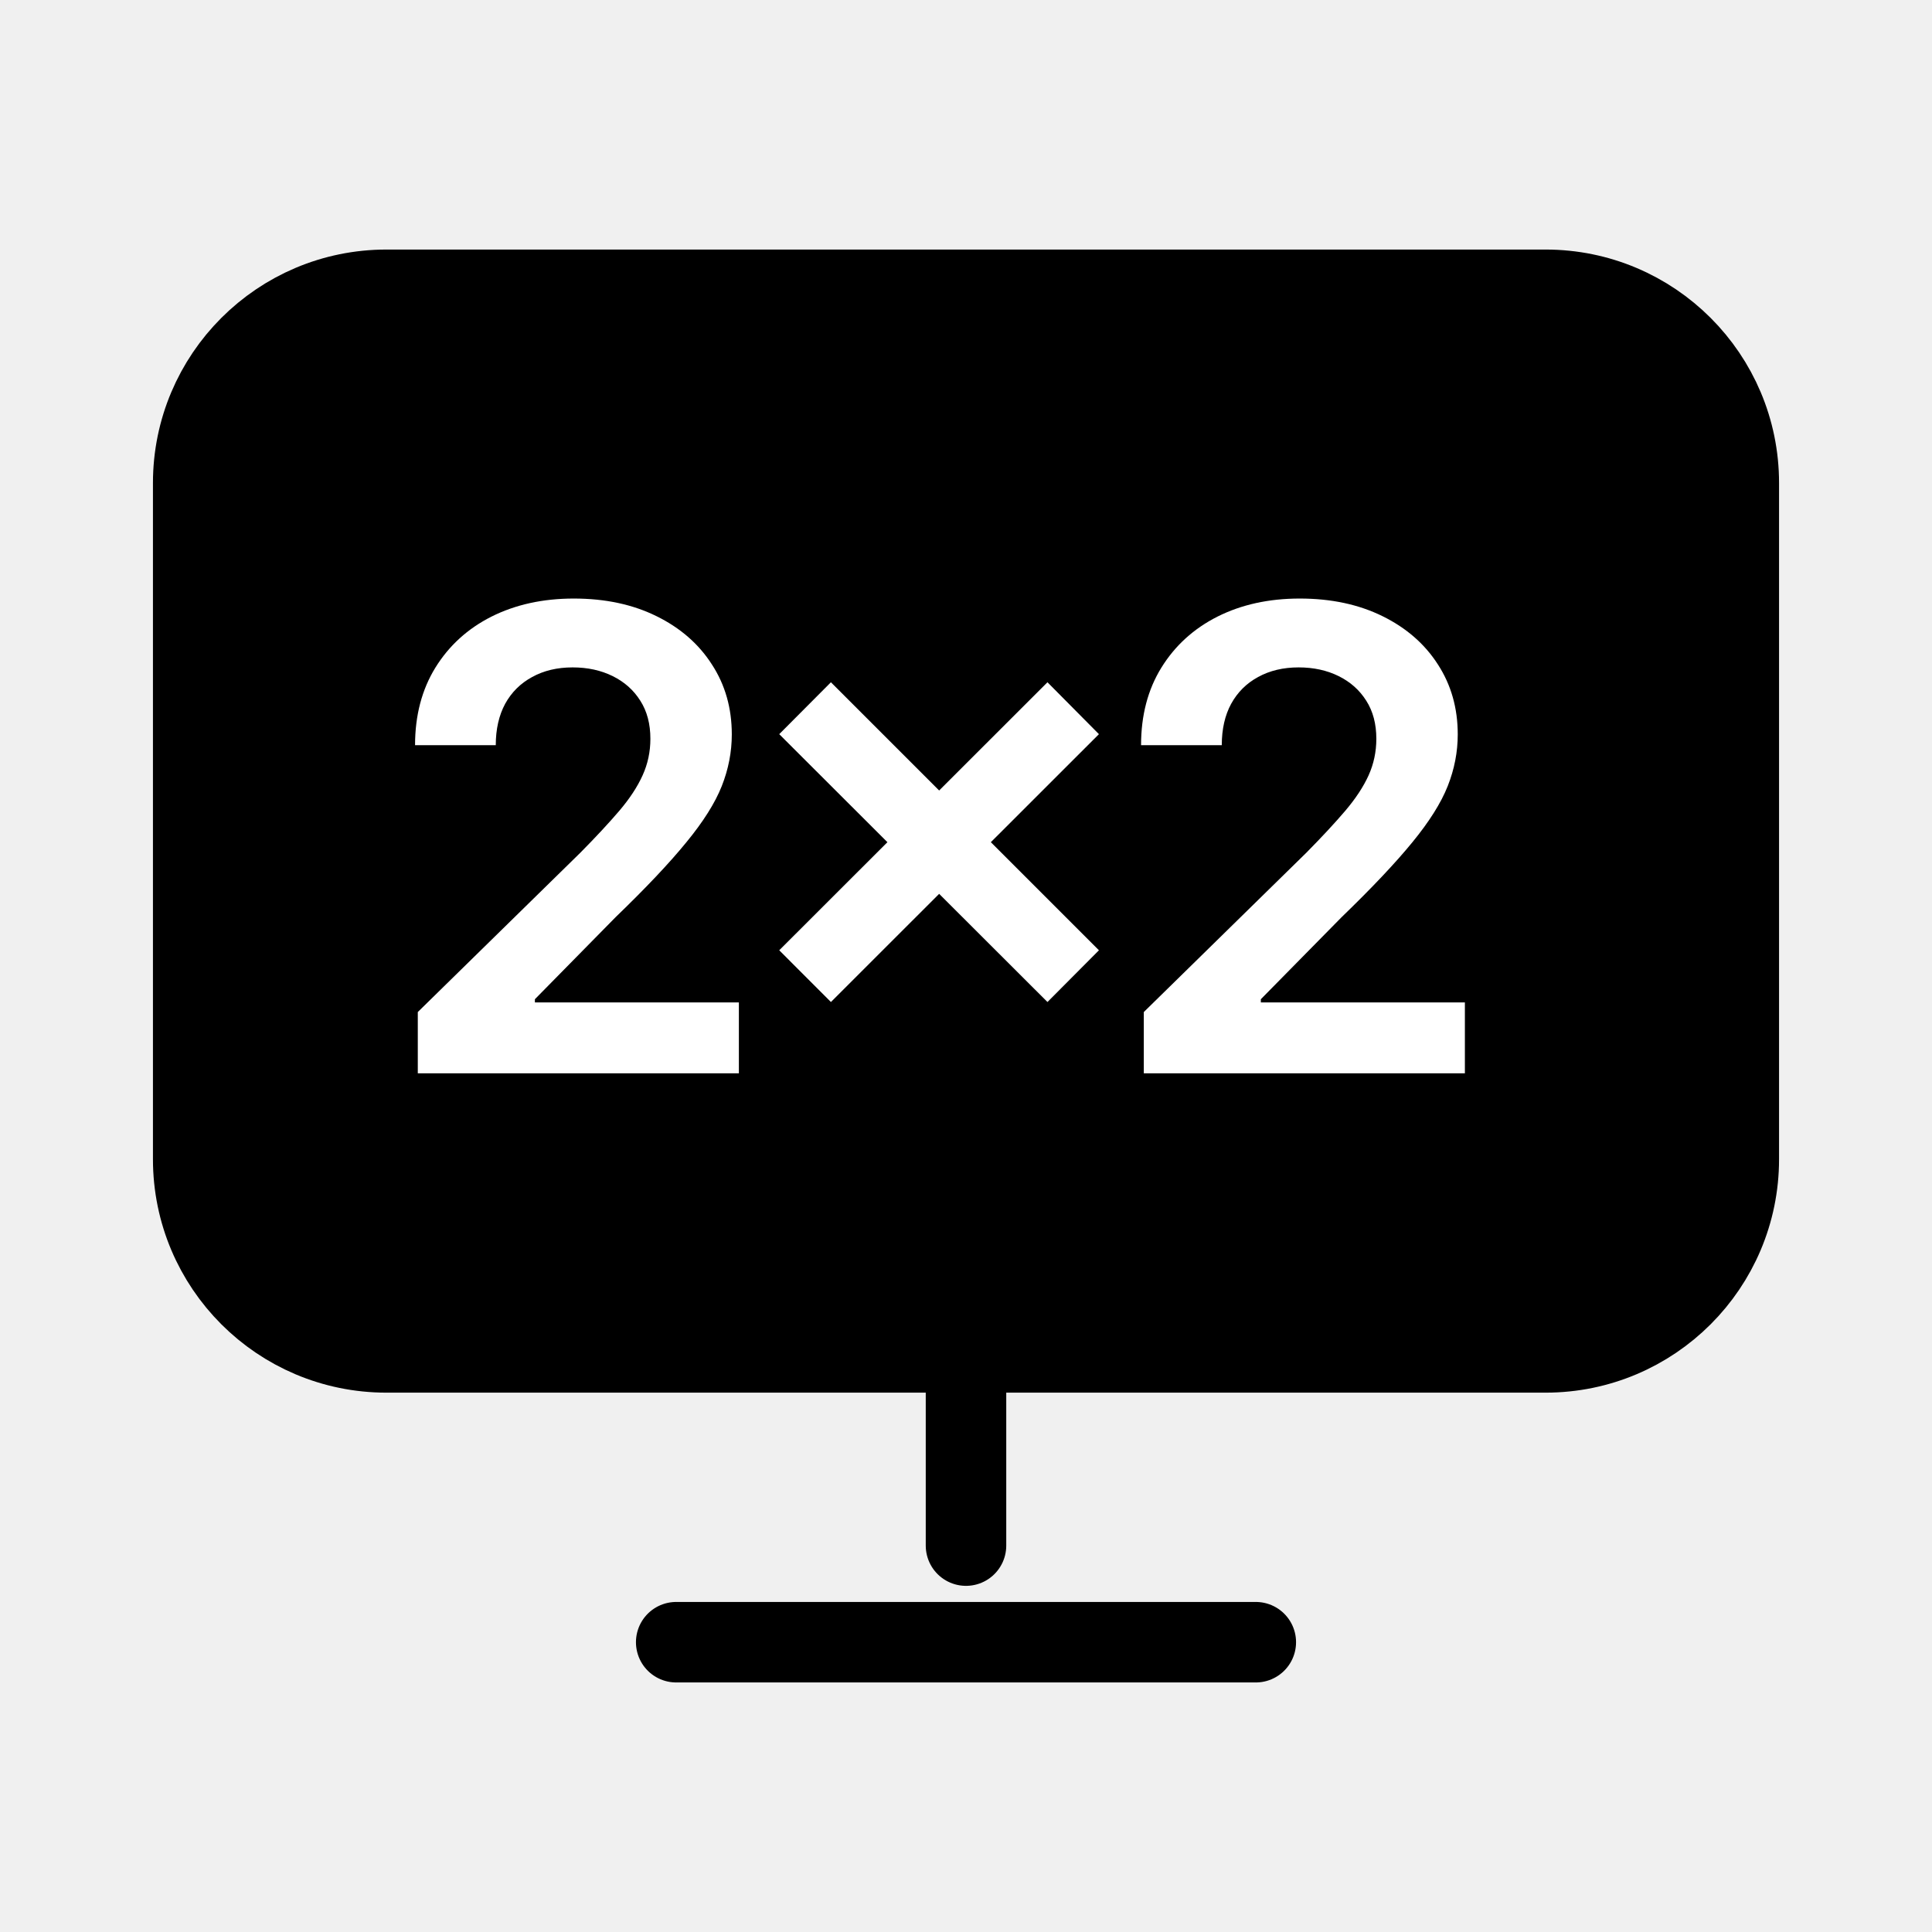
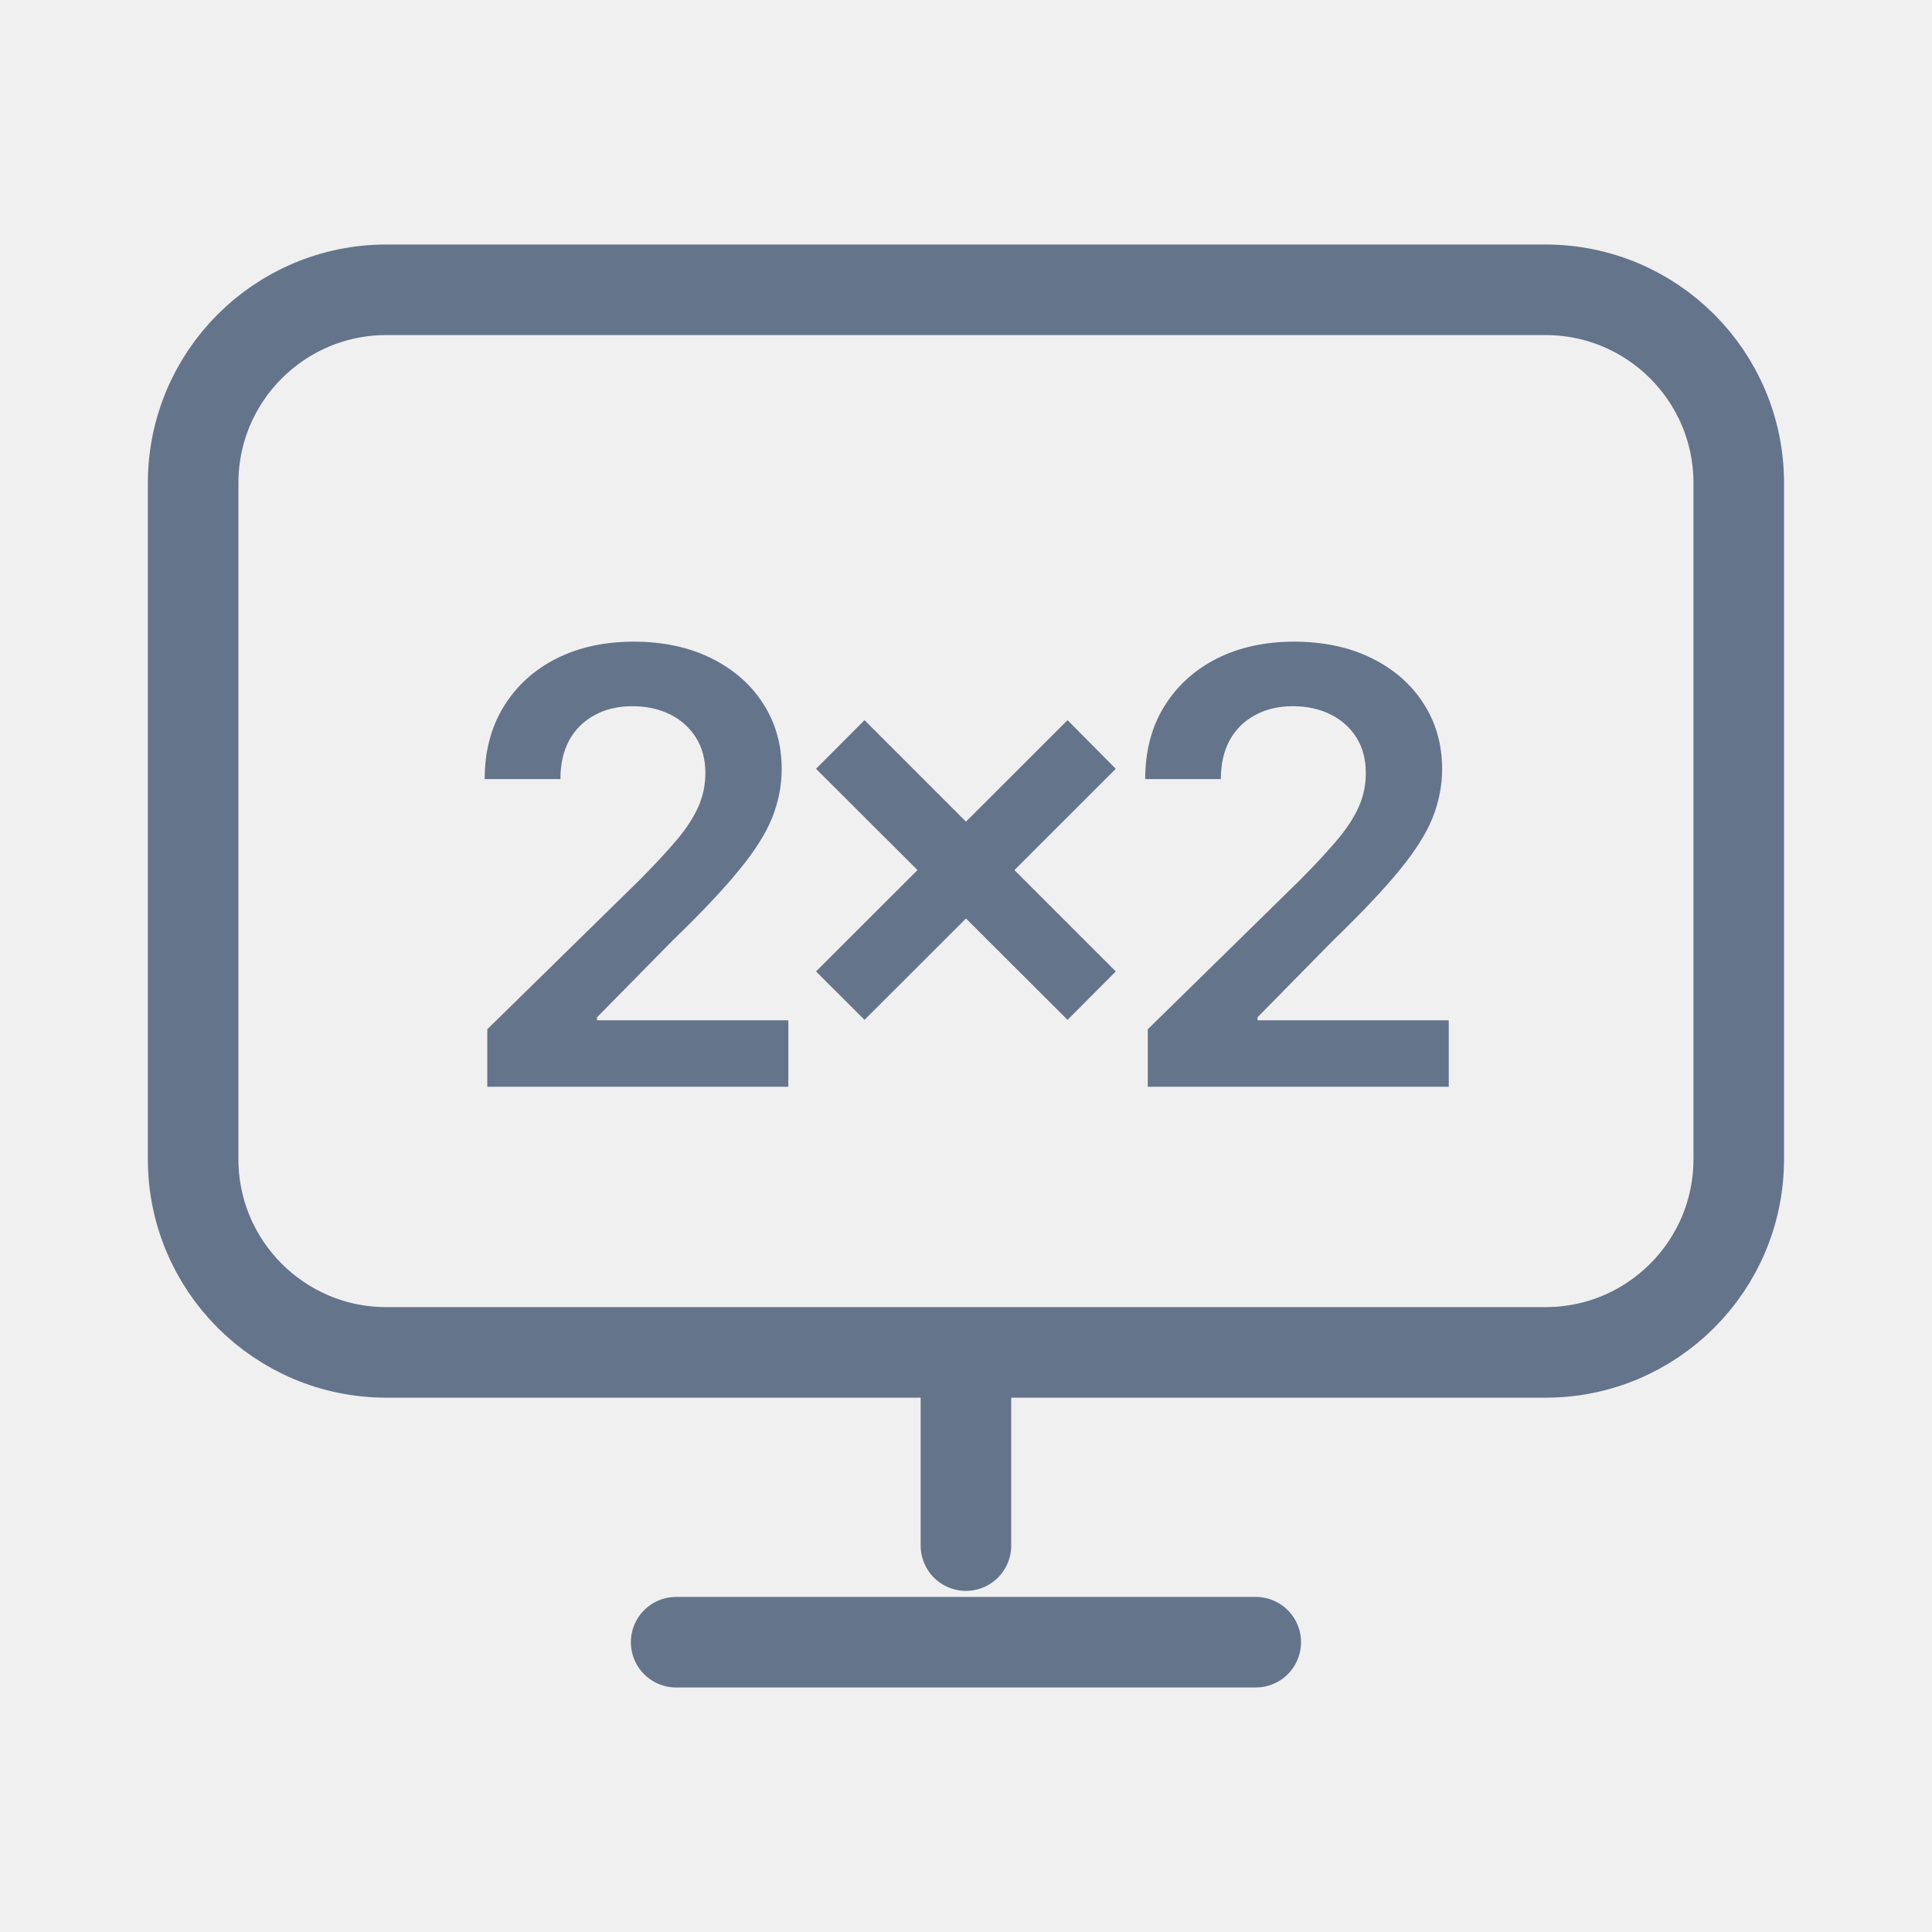
- <svg xmlns="http://www.w3.org/2000/svg" width="36" height="36" viewBox="0 0 36 36" fill="none">
-   <path d="M3.6 9C3.6 7.012 5.212 5.4 7.2 5.4H28.8C30.788 5.4 32.4 7.012 32.4 9V21.6C32.4 23.588 30.788 25.2 28.8 25.2H7.2C5.212 25.2 3.6 23.588 3.6 21.6V9Z" fill="black" />
-   <path d="M18 25.2V28.8M12.6 30.6H23.4M7.2 25.2H28.8C30.788 25.2 32.4 23.588 32.4 21.6V9C32.4 7.012 30.788 5.4 28.8 5.4H7.2C5.212 5.4 3.6 7.012 3.6 9V21.6C3.6 23.588 5.212 25.2 7.2 25.2Z" stroke="black" stroke-width="1.5" stroke-linecap="round" stroke-linejoin="round" />
-   <path d="M7.785 20V18.858L10.815 15.888C11.105 15.595 11.346 15.335 11.54 15.108C11.733 14.881 11.878 14.661 11.974 14.447C12.071 14.234 12.119 14.007 12.119 13.766C12.119 13.49 12.057 13.254 11.932 13.058C11.807 12.859 11.635 12.706 11.416 12.598C11.197 12.49 10.949 12.436 10.67 12.436C10.383 12.436 10.132 12.496 9.916 12.615C9.7 12.732 9.532 12.898 9.413 13.114C9.297 13.329 9.238 13.587 9.238 13.885H7.734C7.734 13.331 7.861 12.849 8.113 12.44C8.366 12.031 8.714 11.714 9.157 11.49C9.604 11.266 10.115 11.153 10.692 11.153C11.277 11.153 11.791 11.263 12.234 11.482C12.677 11.7 13.021 12 13.265 12.381C13.513 12.761 13.636 13.196 13.636 13.685C13.636 14.011 13.574 14.332 13.449 14.648C13.324 14.963 13.104 15.312 12.788 15.696C12.476 16.079 12.037 16.544 11.471 17.09L9.967 18.619V18.679H13.768V20H7.785ZM19.518 18.671L14.52 13.68L15.483 12.713L20.477 17.707L19.518 18.671ZM15.483 18.671L14.52 17.707L19.518 12.713L20.477 13.68L15.483 18.671ZM21.313 20V18.858L24.343 15.888C24.632 15.595 24.874 15.335 25.067 15.108C25.26 14.881 25.405 14.661 25.502 14.447C25.598 14.234 25.646 14.007 25.646 13.766C25.646 13.49 25.584 13.254 25.459 13.058C25.334 12.859 25.162 12.706 24.943 12.598C24.725 12.49 24.476 12.436 24.198 12.436C23.911 12.436 23.659 12.496 23.443 12.615C23.227 12.732 23.06 12.898 22.941 13.114C22.824 13.329 22.766 13.587 22.766 13.885H21.262C21.262 13.331 21.388 12.849 21.641 12.44C21.894 12.031 22.242 11.714 22.685 11.49C23.131 11.266 23.642 11.153 24.219 11.153C24.804 11.153 25.318 11.263 25.762 11.482C26.205 11.7 26.549 12 26.793 12.381C27.04 12.761 27.163 13.196 27.163 13.685C27.163 14.011 27.101 14.332 26.976 14.648C26.851 14.963 26.631 15.312 26.316 15.696C26.003 16.079 25.564 16.544 24.999 17.09L23.494 18.619V18.679H27.296V20H21.313Z" fill="white" />
+ <svg xmlns="http://www.w3.org/2000/svg" width="32" height="32" viewBox="0 0 32 32" fill="none">
+   <path d="M15.999 22.4V25.6M11.199 27.2H20.799M6.399 22.4H25.599C27.366 22.4 28.799 20.967 28.799 19.2V8C28.799 6.232 27.366 4.8 25.599 4.8H6.399C4.632 4.8 3.199 6.232 3.199 8V19.2C3.199 20.967 4.632 22.4 6.399 22.4Z" stroke="#64748B" stroke-width="1.5" stroke-linecap="round" stroke-linejoin="round" />
+   <path d="M8.071 18V17.048L10.596 14.573C10.837 14.329 11.039 14.113 11.2 13.923C11.361 13.734 11.481 13.55 11.562 13.373C11.642 13.195 11.683 13.006 11.683 12.805C11.683 12.575 11.63 12.379 11.526 12.215C11.422 12.05 11.279 11.922 11.097 11.832C10.914 11.742 10.707 11.697 10.475 11.697C10.236 11.697 10.027 11.746 9.847 11.846C9.667 11.943 9.527 12.081 9.428 12.261C9.331 12.441 9.282 12.655 9.282 12.904H8.028C8.028 12.443 8.134 12.041 8.345 11.7C8.555 11.359 8.845 11.095 9.215 10.908C9.586 10.721 10.012 10.628 10.493 10.628C10.981 10.628 11.409 10.719 11.778 10.901C12.148 11.084 12.434 11.333 12.638 11.651C12.844 11.968 12.947 12.33 12.947 12.737C12.947 13.009 12.895 13.277 12.791 13.54C12.686 13.803 12.503 14.094 12.24 14.413C11.98 14.733 11.614 15.12 11.143 15.575L9.889 16.849V16.899H13.057V18H8.071ZM17.682 16.892L13.516 12.734L14.319 11.928L18.481 16.09L17.682 16.892ZM14.319 16.892L13.516 16.09L17.682 11.928L18.481 12.734L14.319 16.892ZM19.011 18V17.048L21.535 14.573C21.777 14.329 21.978 14.113 22.139 13.923C22.3 13.734 22.421 13.55 22.501 13.373C22.582 13.195 22.622 13.006 22.622 12.805C22.622 12.575 22.57 12.379 22.466 12.215C22.362 12.05 22.218 11.922 22.036 11.832C21.854 11.742 21.647 11.697 21.415 11.697C21.176 11.697 20.966 11.746 20.786 11.846C20.606 11.943 20.466 12.081 20.367 12.261C20.27 12.441 20.221 12.655 20.221 12.904H18.968C18.968 12.443 19.073 12.041 19.284 11.7C19.495 11.359 19.785 11.095 20.154 10.908C20.526 10.721 20.952 10.628 21.432 10.628C21.92 10.628 22.349 10.719 22.718 10.901C23.087 11.084 23.374 11.333 23.577 11.651C23.783 11.968 23.886 12.33 23.886 12.737C23.886 13.009 23.834 13.277 23.73 13.54C23.626 13.803 23.442 14.094 23.18 14.413C22.919 14.733 22.553 15.12 22.082 15.575L20.829 16.849V16.899H23.996V18H19.011Z" fill="#64748B" />
</svg>
